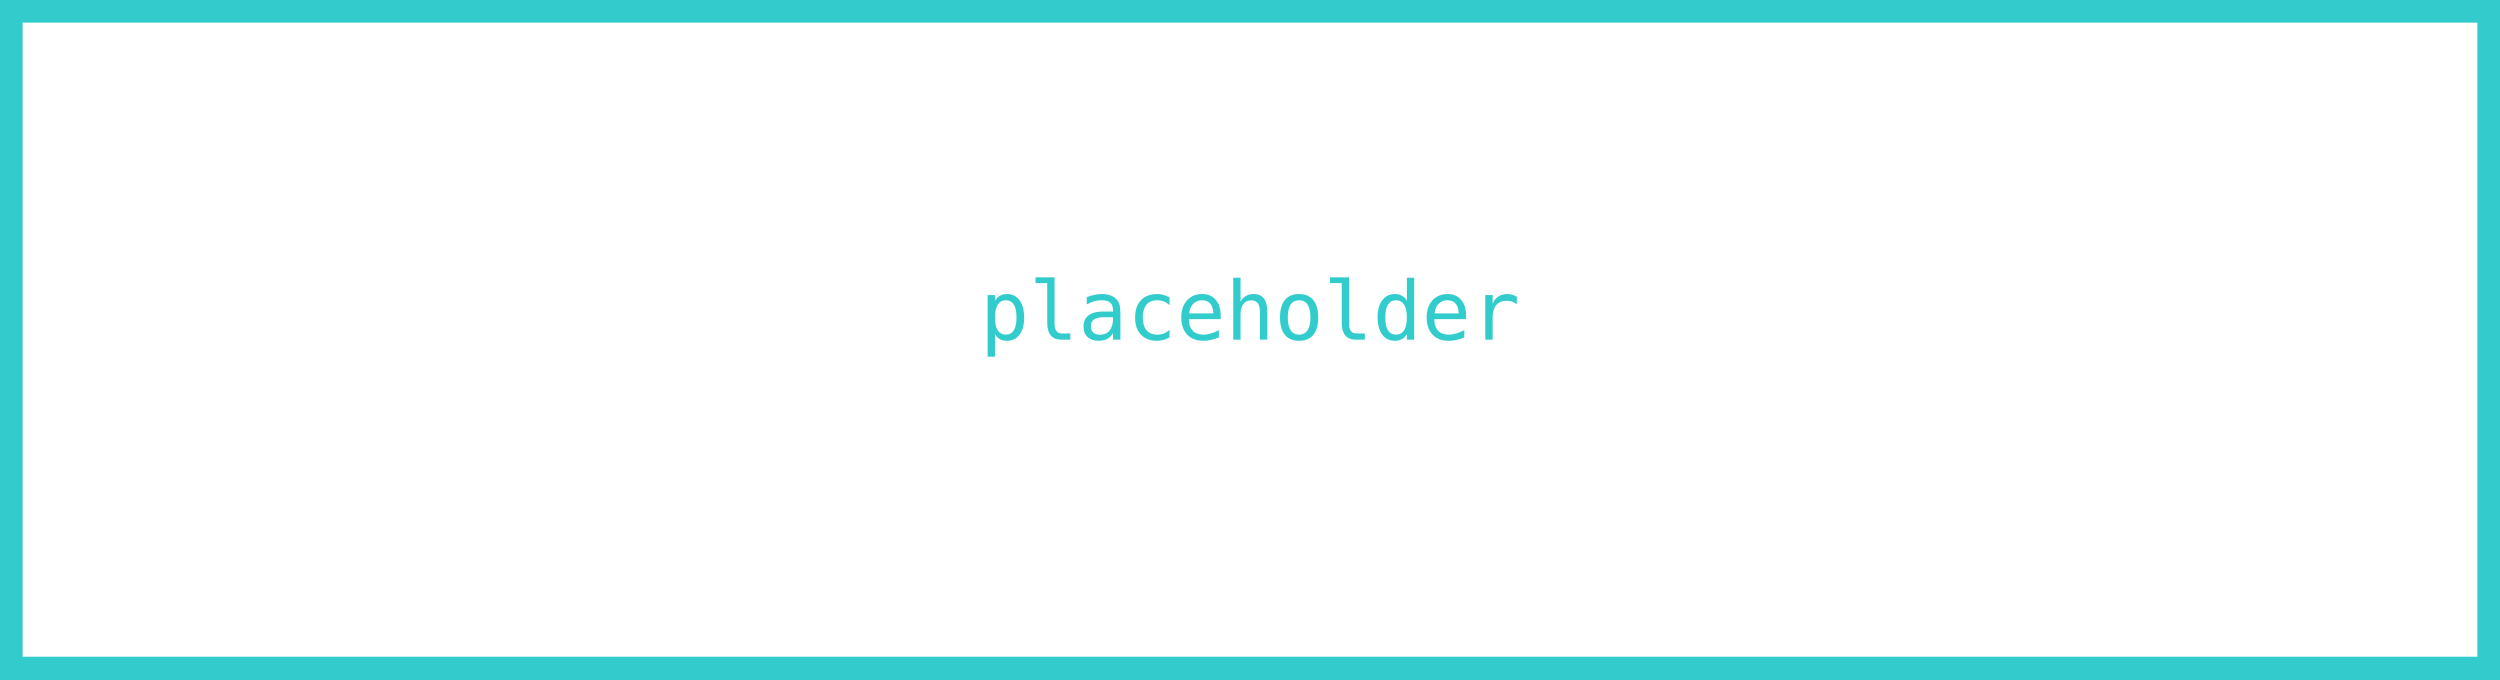
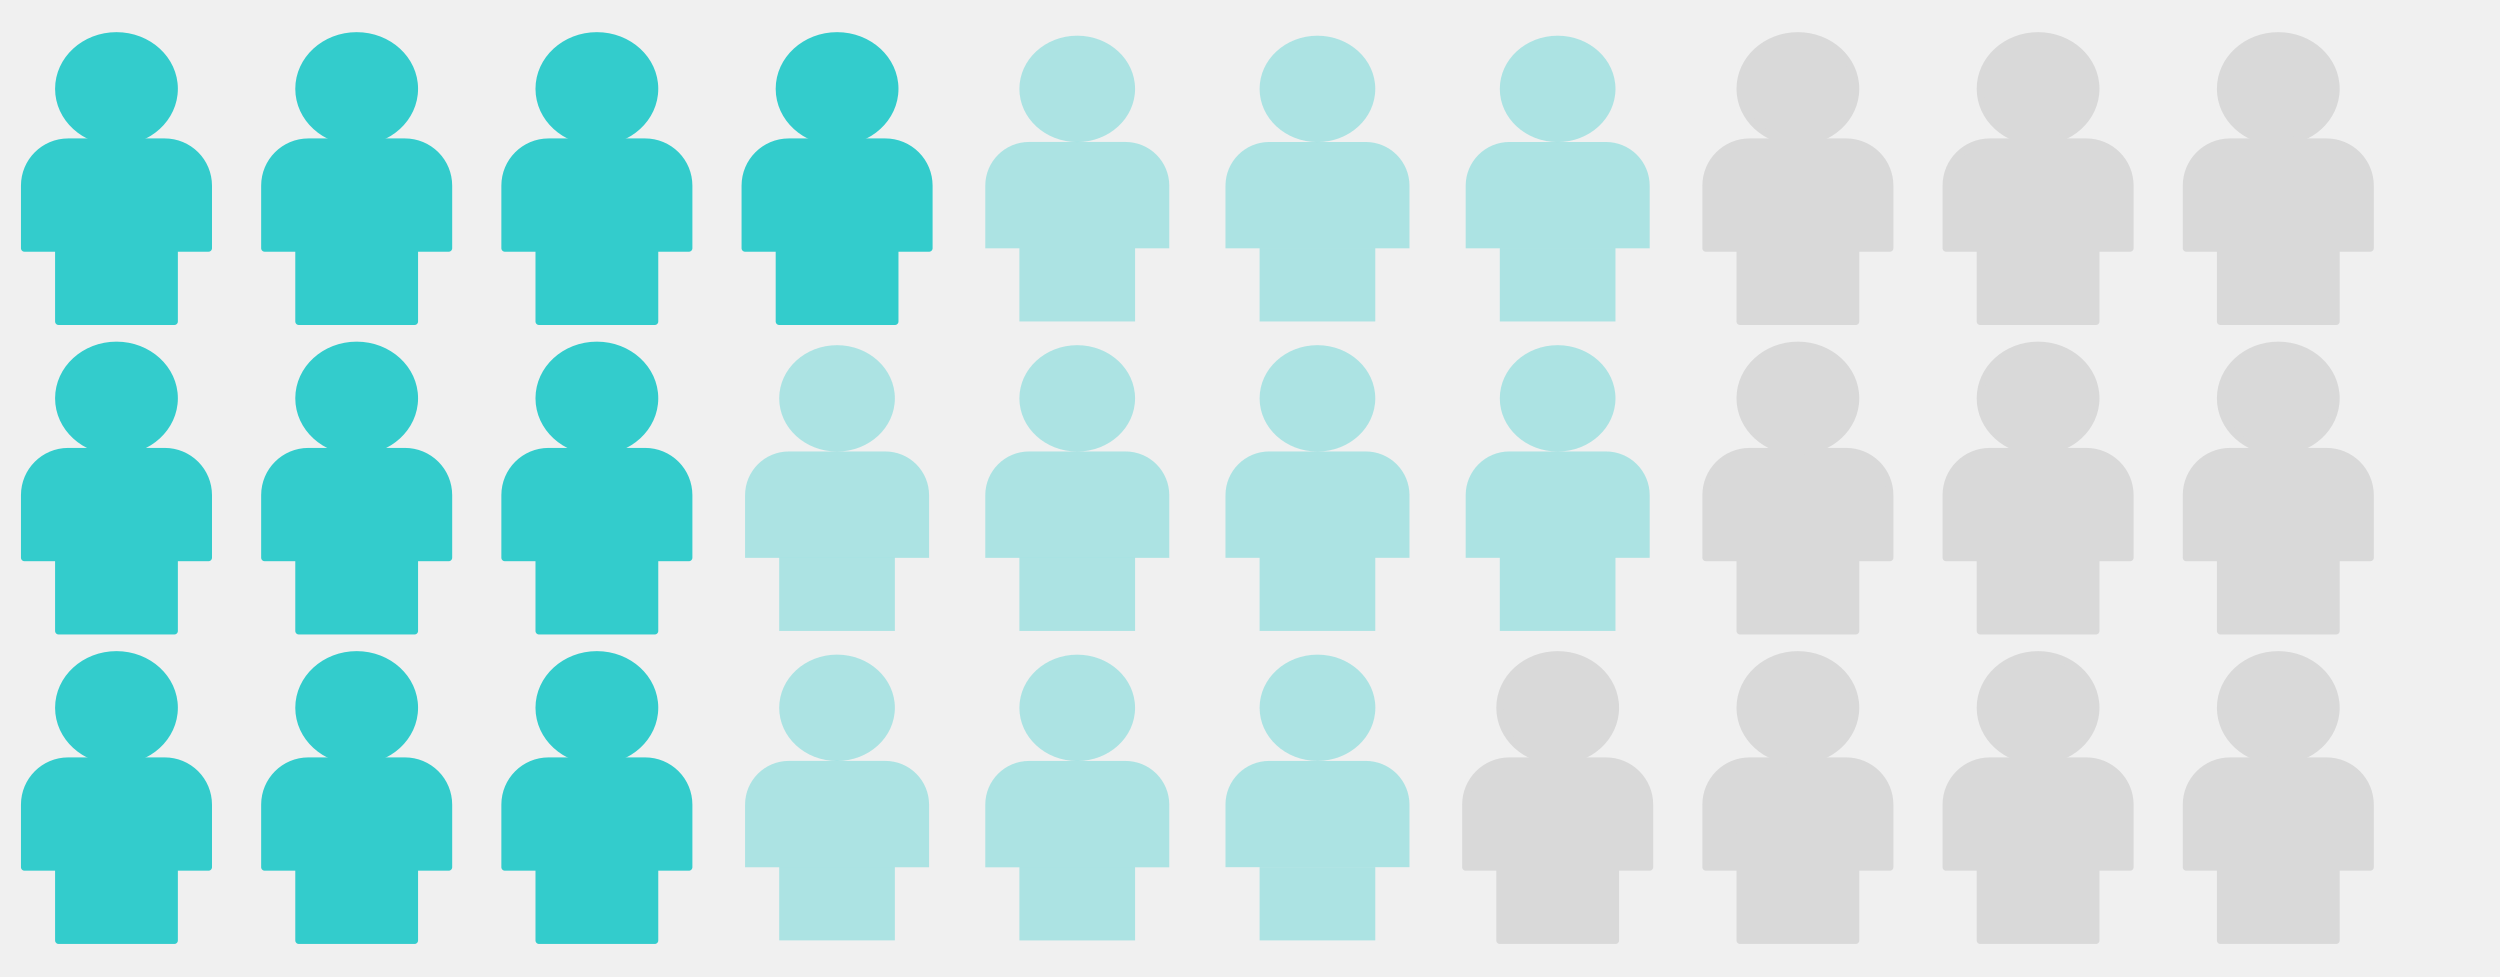
- <svg xmlns="http://www.w3.org/2000/svg" width="552" height="150">
-   <rect x="2" y="2" width="548" height="146" style="fill:#ffffff;stroke:#33ccccff;stroke-width:6" />
-   <text x="50%" y="50%" font-size="18" text-anchor="middle" alignment-baseline="middle" font-family="monospace, sans-serif" fill="#33ccccff">placeholder</text>
+ <svg xmlns="http://www.w3.org/2000/svg" version="1.1" viewBox="0.0 0.0 356.0 139.0" fill="none" stroke="none" stroke-linecap="square" stroke-miterlimit="10">
+   <clipPath id="p.0">
+     <path d="m0 0l356.0 0l0 139.0l-356.0 0l0 -139.0z" clip-rule="nonzero" />
+   </clipPath>
+   <g clip-path="url(#p.0)">
+     <path fill="#000000" fill-opacity="0.0" d="m0 0l356.0 0l0 139.0l-356.0 0z" fill-rule="evenodd" />
+     <path fill="#33cccc" d="m9.709 20.212l13.754 0l0 0c1.651 0 3.234 0.656 4.402 1.823c1.167 1.167 1.823 2.751 1.823 4.402l0 8.909c0 1.18255615E-4 -9.918213E-5 2.1743774E-4 -2.193451E-4 2.1743774E-4l-26.204 -2.1743774E-4l0 0c-1.206398E-4 0 -2.1839142E-4 -9.918213E-5 -2.1839142E-4 -2.2125244E-4l2.1839142E-4 -8.909l0 0c0 -3.438 2.787 -6.225 6.225 -6.225z" fill-rule="evenodd" />
+     <path stroke="#33cccc" stroke-width="1.0" stroke-linejoin="round" stroke-linecap="butt" d="m9.709 20.212l13.754 0l0 0c1.651 0 3.234 0.656 4.402 1.823c1.167 1.167 1.823 2.751 1.823 4.402l0 8.909c0 1.18255615E-4 -9.918213E-5 2.1743774E-4 -2.193451E-4 2.1743774E-4l-26.204 -2.1743774E-4l0 0c-1.206398E-4 0 -2.1839142E-4 -9.918213E-5 -2.1839142E-4 -2.2125244E-4l2.1839142E-4 -8.909l0 0c0 -3.438 2.787 -6.225 6.225 -6.225z" fill-rule="evenodd" />
+     <path fill="#33cccc" d="m8.344 30.645l16.484 0l0 15.134l-16.484 0z" fill-rule="evenodd" />
+     <path stroke="#33cccc" stroke-width="1.0" stroke-linejoin="round" stroke-linecap="butt" d="m8.344 30.645l16.484 0l0 15.134l-16.484 0z" fill-rule="evenodd" />
+     <path fill="#33cccc" d="m8.344 12.645l0 0c0 -4.179 3.69 -7.567 8.242 -7.567l0 0c4.552 0 8.242 3.388 8.242 7.567l0 0c0 4.179 -3.69 7.567 -8.242 7.567l0 0c-4.552 0 -8.242 -3.388 -8.242 -7.567z" fill-rule="evenodd" />
+     <path stroke="#33cccc" stroke-width="1.0" stroke-linejoin="round" stroke-linecap="butt" d="m8.344 12.645l0 0c0 -4.179 3.69 -7.567 8.242 -7.567l0 0c4.552 0 8.242 3.388 8.242 7.567l0 0c0 4.179 -3.69 7.567 -8.242 7.567l0 0c-4.552 0 -8.242 -3.388 -8.242 -7.567z" fill-rule="evenodd" />
+     <path fill="#33cccc" d="m9.709 64.283l13.754 0l0 0c1.651 0 3.234 0.656 4.402 1.823c1.167 1.167 1.823 2.751 1.823 4.402l0 8.909c0 1.2207031E-4 -9.918213E-5 2.2125244E-4 -2.193451E-4 2.2125244E-4l-26.204 -2.2125244E-4l0 0c-1.206398E-4 0 -2.1839142E-4 -9.1552734E-5 -2.1839142E-4 -2.1362305E-4l2.1839142E-4 -8.909l0 0c0 -3.438 2.787 -6.225 6.225 -6.225z" fill-rule="evenodd" />
+     <path stroke="#33cccc" stroke-width="1.0" stroke-linejoin="round" stroke-linecap="butt" d="m9.709 64.283l13.754 0l0 0c1.651 0 3.234 0.656 4.402 1.823c1.167 1.167 1.823 2.751 1.823 4.402l0 8.909c0 1.2207031E-4 -9.918213E-5 2.2125244E-4 -2.193451E-4 2.2125244E-4l-26.204 -2.2125244E-4l0 0c-1.206398E-4 0 -2.1839142E-4 -9.1552734E-5 -2.1839142E-4 -2.1362305E-4l2.1839142E-4 -8.909l0 0c0 -3.438 2.787 -6.225 6.225 -6.225z" fill-rule="evenodd" />
+     <path fill="#33cccc" d="m8.344 74.716l16.484 0l0 15.134l-16.484 0z" fill-rule="evenodd" />
+     <path stroke="#33cccc" stroke-width="1.0" stroke-linejoin="round" stroke-linecap="butt" d="m8.344 74.716l16.484 0l0 15.134l-16.484 0z" fill-rule="evenodd" />
+     <path fill="#33cccc" d="m8.344 56.716l0 0c0 -4.179 3.69 -7.567 8.242 -7.567l0 0c4.552 0 8.242 3.388 8.242 7.567l0 0c0 4.179 -3.69 7.567 -8.242 7.567l0 0c-4.552 0 -8.242 -3.388 -8.242 -7.567z" fill-rule="evenodd" />
+     <path stroke="#33cccc" stroke-width="1.0" stroke-linejoin="round" stroke-linecap="butt" d="m8.344 56.716l0 0c0 -4.179 3.69 -7.567 8.242 -7.567l0 0c4.552 0 8.242 3.388 8.242 7.567l0 0c0 4.179 -3.69 7.567 -8.242 7.567l0 0c-4.552 0 -8.242 -3.388 -8.242 -7.567z" fill-rule="evenodd" />
+     <path fill="#33cccc" d="m9.709 108.353l13.754 0l0 0c1.651 0 3.234 0.656 4.402 1.823c1.167 1.167 1.823 2.751 1.823 4.402l0 8.909c0 1.2207031E-4 -9.918213E-5 2.2125244E-4 -2.193451E-4 2.2125244E-4l-26.204 -2.2125244E-4l0 0c-1.206398E-4 0 -2.1839142E-4 -9.918213E-5 -2.1839142E-4 -2.2125244E-4l2.1839142E-4 -8.909l0 0c0 -3.438 2.787 -6.225 6.225 -6.225z" fill-rule="evenodd" />
+     <path stroke="#33cccc" stroke-width="1.0" stroke-linejoin="round" stroke-linecap="butt" d="m9.709 108.353l13.754 0l0 0c1.651 0 3.234 0.656 4.402 1.823c1.167 1.167 1.823 2.751 1.823 4.402l0 8.909c0 1.2207031E-4 -9.918213E-5 2.2125244E-4 -2.193451E-4 2.2125244E-4l-26.204 -2.2125244E-4l0 0c-1.206398E-4 0 -2.1839142E-4 -9.918213E-5 -2.1839142E-4 -2.2125244E-4l2.1839142E-4 -8.909l0 0c0 -3.438 2.787 -6.225 6.225 -6.225z" fill-rule="evenodd" />
+     <path fill="#33cccc" d="m8.344 118.786l16.484 0l0 15.134l-16.484 0z" fill-rule="evenodd" />
+     <path stroke="#33cccc" stroke-width="1.0" stroke-linejoin="round" stroke-linecap="butt" d="m8.344 118.786l16.484 0l0 15.134l-16.484 0z" fill-rule="evenodd" />
+     <path fill="#33cccc" d="m8.344 100.787l0 0c0 -4.179 3.69 -7.567 8.242 -7.567l0 0c4.552 0 8.242 3.388 8.242 7.567l0 0c0 4.179 -3.69 7.567 -8.242 7.567l0 0c-4.552 0 -8.242 -3.388 -8.242 -7.567z" fill-rule="evenodd" />
+     <path stroke="#33cccc" stroke-width="1.0" stroke-linejoin="round" stroke-linecap="butt" d="m8.344 100.787l0 0c0 -4.179 3.69 -7.567 8.242 -7.567l0 0c4.552 0 8.242 3.388 8.242 7.567l0 0c0 4.179 -3.69 7.567 -8.242 7.567l0 0c-4.552 0 -8.242 -3.388 -8.242 -7.567z" fill-rule="evenodd" />
+     <path fill="#33cccc" d="m43.913 20.212l13.754 0l0 0c1.651 0 3.234 0.656 4.402 1.823c1.167 1.167 1.823 2.751 1.823 4.402l0 8.909c0 1.18255615E-4 -9.918213E-5 2.1743774E-4 -2.1743774E-4 2.1743774E-4l-26.204 -2.1743774E-4l0 0c-1.2207031E-4 0 -2.1743774E-4 -9.918213E-5 -2.1743774E-4 -2.2125244E-4l2.1743774E-4 -8.909l0 0c0 -3.438 2.787 -6.225 6.225 -6.225z" fill-rule="evenodd" />
+     <path stroke="#33cccc" stroke-width="1.0" stroke-linejoin="round" stroke-linecap="butt" d="m43.913 20.212l13.754 0l0 0c1.651 0 3.234 0.656 4.402 1.823c1.167 1.167 1.823 2.751 1.823 4.402l0 8.909c0 1.18255615E-4 -9.918213E-5 2.1743774E-4 -2.1743774E-4 2.1743774E-4l-26.204 -2.1743774E-4l0 0c-1.2207031E-4 0 -2.1743774E-4 -9.918213E-5 -2.1743774E-4 -2.2125244E-4l2.1743774E-4 -8.909l0 0c0 -3.438 2.787 -6.225 6.225 -6.225z" fill-rule="evenodd" />
+     <path fill="#33cccc" d="m42.548 30.645l16.484 0l0 15.134l-16.484 0z" fill-rule="evenodd" />
+     <path stroke="#33cccc" stroke-width="1.0" stroke-linejoin="round" stroke-linecap="butt" d="m42.548 30.645l16.484 0l0 15.134l-16.484 0z" fill-rule="evenodd" />
+     <path fill="#33cccc" d="m42.548 12.645l0 0c0 -4.179 3.69 -7.567 8.242 -7.567l0 0c4.552 0 8.242 3.388 8.242 7.567l0 0c0 4.179 -3.69 7.567 -8.242 7.567l0 0c-4.552 0 -8.242 -3.388 -8.242 -7.567z" fill-rule="evenodd" />
+     <path stroke="#33cccc" stroke-width="1.0" stroke-linejoin="round" stroke-linecap="butt" d="m42.548 12.645l0 0c0 -4.179 3.69 -7.567 8.242 -7.567l0 0c4.552 0 8.242 3.388 8.242 7.567l0 0c0 4.179 -3.69 7.567 -8.242 7.567l0 0c-4.552 0 -8.242 -3.388 -8.242 -7.567z" fill-rule="evenodd" />
+     <path fill="#33cccc" d="m43.913 64.283l13.754 0l0 0c1.651 0 3.234 0.656 4.402 1.823c1.167 1.167 1.823 2.751 1.823 4.402l0 8.909c0 1.2207031E-4 -9.918213E-5 2.2125244E-4 -2.1743774E-4 2.2125244E-4l-26.204 -2.2125244E-4l0 0c-1.2207031E-4 0 -2.1743774E-4 -9.1552734E-5 -2.1743774E-4 -2.1362305E-4l2.1743774E-4 -8.909l0 0c0 -3.438 2.787 -6.225 6.225 -6.225z" fill-rule="evenodd" />
+     <path stroke="#33cccc" stroke-width="1.0" stroke-linejoin="round" stroke-linecap="butt" d="m43.913 64.283l13.754 0l0 0c1.651 0 3.234 0.656 4.402 1.823c1.167 1.167 1.823 2.751 1.823 4.402l0 8.909c0 1.2207031E-4 -9.918213E-5 2.2125244E-4 -2.1743774E-4 2.2125244E-4l-26.204 -2.2125244E-4l0 0c-1.2207031E-4 0 -2.1743774E-4 -9.1552734E-5 -2.1743774E-4 -2.1362305E-4l2.1743774E-4 -8.909l0 0c0 -3.438 2.787 -6.225 6.225 -6.225z" fill-rule="evenodd" />
+     <path fill="#33cccc" d="m42.548 74.716l16.484 0l0 15.134l-16.484 0z" fill-rule="evenodd" />
+     <path stroke="#33cccc" stroke-width="1.0" stroke-linejoin="round" stroke-linecap="butt" d="m42.548 74.716l16.484 0l0 15.134l-16.484 0z" fill-rule="evenodd" />
+     <path fill="#33cccc" d="m42.548 56.716l0 0c0 -4.179 3.69 -7.567 8.242 -7.567l0 0c4.552 0 8.242 3.388 8.242 7.567l0 0c0 4.179 -3.69 7.567 -8.242 7.567l0 0c-4.552 0 -8.242 -3.388 -8.242 -7.567z" fill-rule="evenodd" />
+     <path stroke="#33cccc" stroke-width="1.0" stroke-linejoin="round" stroke-linecap="butt" d="m42.548 56.716l0 0c0 -4.179 3.69 -7.567 8.242 -7.567l0 0c4.552 0 8.242 3.388 8.242 7.567l0 0c0 4.179 -3.69 7.567 -8.242 7.567l0 0c-4.552 0 -8.242 -3.388 -8.242 -7.567z" fill-rule="evenodd" />
+     <path fill="#33cccc" d="m43.913 108.353l13.754 0l0 0c1.651 0 3.234 0.656 4.402 1.823c1.167 1.167 1.823 2.751 1.823 4.402l0 8.909c0 1.2207031E-4 -9.918213E-5 2.2125244E-4 -2.1743774E-4 2.2125244E-4l-26.204 -2.2125244E-4l0 0c-1.2207031E-4 0 -2.1743774E-4 -9.918213E-5 -2.1743774E-4 -2.2125244E-4l2.1743774E-4 -8.909l0 0c0 -3.438 2.787 -6.225 6.225 -6.225z" fill-rule="evenodd" />
+     <path stroke="#33cccc" stroke-width="1.0" stroke-linejoin="round" stroke-linecap="butt" d="m43.913 108.353l13.754 0l0 0c1.651 0 3.234 0.656 4.402 1.823c1.167 1.167 1.823 2.751 1.823 4.402l0 8.909c0 1.2207031E-4 -9.918213E-5 2.2125244E-4 -2.1743774E-4 2.2125244E-4l-26.204 -2.2125244E-4l0 0c-1.2207031E-4 0 -2.1743774E-4 -9.918213E-5 -2.1743774E-4 -2.2125244E-4l2.1743774E-4 -8.909l0 0c0 -3.438 2.787 -6.225 6.225 -6.225z" fill-rule="evenodd" />
+     <path fill="#33cccc" d="m42.548 118.786l16.484 0l0 15.134l-16.484 0z" fill-rule="evenodd" />
+     <path stroke="#33cccc" stroke-width="1.0" stroke-linejoin="round" stroke-linecap="butt" d="m42.548 118.786l16.484 0l0 15.134l-16.484 0z" fill-rule="evenodd" />
+     <path fill="#33cccc" d="m42.548 100.787l0 0c0 -4.179 3.69 -7.567 8.242 -7.567l0 0c4.552 0 8.242 3.388 8.242 7.567l0 0c0 4.179 -3.69 7.567 -8.242 7.567l0 0c-4.552 0 -8.242 -3.388 -8.242 -7.567z" fill-rule="evenodd" />
+     <path stroke="#33cccc" stroke-width="1.0" stroke-linejoin="round" stroke-linecap="butt" d="m42.548 100.787l0 0c0 -4.179 3.69 -7.567 8.242 -7.567l0 0c4.552 0 8.242 3.388 8.242 7.567l0 0c0 4.179 -3.69 7.567 -8.242 7.567l0 0c-4.552 0 -8.242 -3.388 -8.242 -7.567z" fill-rule="evenodd" />
+     <path fill="#33cccc" d="m78.118 20.212l13.754 0l0 0c1.651 0 3.234 0.656 4.402 1.823c1.167 1.167 1.823 2.751 1.823 4.402l0 8.909c0 1.18255615E-4 -9.918213E-5 2.1743774E-4 -2.2125244E-4 2.1743774E-4l-26.204 -2.1743774E-4l0 0c-1.2207031E-4 0 -2.2125244E-4 -9.918213E-5 -2.2125244E-4 -2.2125244E-4l2.2125244E-4 -8.909l0 0c0 -3.438 2.787 -6.225 6.225 -6.225z" fill-rule="evenodd" />
+     <path stroke="#33cccc" stroke-width="1.0" stroke-linejoin="round" stroke-linecap="butt" d="m78.118 20.212l13.754 0l0 0c1.651 0 3.234 0.656 4.402 1.823c1.167 1.167 1.823 2.751 1.823 4.402l0 8.909c0 1.18255615E-4 -9.918213E-5 2.1743774E-4 -2.2125244E-4 2.1743774E-4l-26.204 -2.1743774E-4l0 0c-1.2207031E-4 0 -2.2125244E-4 -9.918213E-5 -2.2125244E-4 -2.2125244E-4l2.2125244E-4 -8.909l0 0c0 -3.438 2.787 -6.225 6.225 -6.225z" fill-rule="evenodd" />
+     <path fill="#33cccc" d="m76.753 30.645l16.484 0l0 15.134l-16.484 0z" fill-rule="evenodd" />
+     <path stroke="#33cccc" stroke-width="1.0" stroke-linejoin="round" stroke-linecap="butt" d="m76.753 30.645l16.484 0l0 15.134l-16.484 0z" fill-rule="evenodd" />
+     <path fill="#33cccc" d="m76.753 12.645l0 0c0 -4.179 3.69 -7.567 8.242 -7.567l0 0c4.552 0 8.242 3.388 8.242 7.567l0 0c0 4.179 -3.69 7.567 -8.242 7.567l0 0c-4.552 0 -8.242 -3.388 -8.242 -7.567z" fill-rule="evenodd" />
+     <path stroke="#33cccc" stroke-width="1.0" stroke-linejoin="round" stroke-linecap="butt" d="m76.753 12.645l0 0c0 -4.179 3.69 -7.567 8.242 -7.567l0 0c4.552 0 8.242 3.388 8.242 7.567l0 0c0 4.179 -3.69 7.567 -8.242 7.567l0 0c-4.552 0 -8.242 -3.388 -8.242 -7.567z" fill-rule="evenodd" />
+     <path fill="#33cccc" d="m78.118 64.283l13.754 0l0 0c1.651 0 3.234 0.656 4.402 1.823c1.167 1.167 1.823 2.751 1.823 4.402l0 8.909c0 1.2207031E-4 -9.918213E-5 2.2125244E-4 -2.2125244E-4 2.2125244E-4l-26.204 -2.2125244E-4l0 0c-1.2207031E-4 0 -2.2125244E-4 -9.1552734E-5 -2.2125244E-4 -2.1362305E-4l2.2125244E-4 -8.909l0 0c0 -3.438 2.787 -6.225 6.225 -6.225z" fill-rule="evenodd" />
+     <path stroke="#33cccc" stroke-width="1.0" stroke-linejoin="round" stroke-linecap="butt" d="m78.118 64.283l13.754 0l0 0c1.651 0 3.234 0.656 4.402 1.823c1.167 1.167 1.823 2.751 1.823 4.402l0 8.909c0 1.2207031E-4 -9.918213E-5 2.2125244E-4 -2.2125244E-4 2.2125244E-4l-26.204 -2.2125244E-4l0 0c-1.2207031E-4 0 -2.2125244E-4 -9.1552734E-5 -2.2125244E-4 -2.1362305E-4l2.2125244E-4 -8.909l0 0c0 -3.438 2.787 -6.225 6.225 -6.225z" fill-rule="evenodd" />
+     <path fill="#33cccc" d="m76.753 74.716l16.484 0l0 15.134l-16.484 0z" fill-rule="evenodd" />
+     <path stroke="#33cccc" stroke-width="1.0" stroke-linejoin="round" stroke-linecap="butt" d="m76.753 74.716l16.484 0l0 15.134l-16.484 0z" fill-rule="evenodd" />
+     <path fill="#33cccc" d="m76.753 56.716l0 0c0 -4.179 3.69 -7.567 8.242 -7.567l0 0c4.552 0 8.242 3.388 8.242 7.567l0 0c0 4.179 -3.69 7.567 -8.242 7.567l0 0c-4.552 0 -8.242 -3.388 -8.242 -7.567z" fill-rule="evenodd" />
+     <path stroke="#33cccc" stroke-width="1.0" stroke-linejoin="round" stroke-linecap="butt" d="m76.753 56.716l0 0c0 -4.179 3.69 -7.567 8.242 -7.567l0 0c4.552 0 8.242 3.388 8.242 7.567l0 0c0 4.179 -3.69 7.567 -8.242 7.567l0 0c-4.552 0 -8.242 -3.388 -8.242 -7.567z" fill-rule="evenodd" />
+     <path fill="#33cccc" d="m78.118 108.353l13.754 0l0 0c1.651 0 3.234 0.656 4.402 1.823c1.167 1.167 1.823 2.751 1.823 4.402l0 8.909c0 1.2207031E-4 -9.918213E-5 2.2125244E-4 -2.2125244E-4 2.2125244E-4l-26.204 -2.2125244E-4l0 0c-1.2207031E-4 0 -2.2125244E-4 -9.918213E-5 -2.2125244E-4 -2.2125244E-4l2.2125244E-4 -8.909l0 0c0 -3.438 2.787 -6.225 6.225 -6.225z" fill-rule="evenodd" />
+     <path stroke="#33cccc" stroke-width="1.0" stroke-linejoin="round" stroke-linecap="butt" d="m78.118 108.353l13.754 0l0 0c1.651 0 3.234 0.656 4.402 1.823c1.167 1.167 1.823 2.751 1.823 4.402l0 8.909c0 1.2207031E-4 -9.918213E-5 2.2125244E-4 -2.2125244E-4 2.2125244E-4l-26.204 -2.2125244E-4l0 0c-1.2207031E-4 0 -2.2125244E-4 -9.918213E-5 -2.2125244E-4 -2.2125244E-4l2.2125244E-4 -8.909l0 0c0 -3.438 2.787 -6.225 6.225 -6.225z" fill-rule="evenodd" />
+     <path fill="#33cccc" d="m76.753 118.786l16.484 0l0 15.134l-16.484 0z" fill-rule="evenodd" />
+     <path stroke="#33cccc" stroke-width="1.0" stroke-linejoin="round" stroke-linecap="butt" d="m76.753 118.786l16.484 0l0 15.134l-16.484 0z" fill-rule="evenodd" />
+     <path fill="#33cccc" d="m76.753 100.787l0 0c0 -4.179 3.69 -7.567 8.242 -7.567l0 0c4.552 0 8.242 3.388 8.242 7.567l0 0c0 4.179 -3.69 7.567 -8.242 7.567l0 0c-4.552 0 -8.242 -3.388 -8.242 -7.567z" fill-rule="evenodd" />
+     <path stroke="#33cccc" stroke-width="1.0" stroke-linejoin="round" stroke-linecap="butt" d="m76.753 100.787l0 0c0 -4.179 3.69 -7.567 8.242 -7.567l0 0c4.552 0 8.242 3.388 8.242 7.567l0 0c0 4.179 -3.69 7.567 -8.242 7.567l0 0c-4.552 0 -8.242 -3.388 -8.242 -7.567z" fill-rule="evenodd" />
+     <path fill="#33cccc" d="m112.323 20.212l13.754 0l0 0c1.651 0 3.234 0.656 4.402 1.823c1.167 1.167 1.823 2.751 1.823 4.402l0 8.909c0 1.18255615E-4 -9.1552734E-5 2.1743774E-4 -2.1362305E-4 2.1743774E-4l-26.204 -2.1743774E-4l0 0c-1.2207031E-4 0 -2.1362305E-4 -9.918213E-5 -2.1362305E-4 -2.2125244E-4l2.1362305E-4 -8.909l0 0c0 -3.438 2.787 -6.225 6.225 -6.225z" fill-rule="evenodd" />
+     <path stroke="#33cccc" stroke-width="1.0" stroke-linejoin="round" stroke-linecap="butt" d="m112.323 20.212l13.754 0l0 0c1.651 0 3.234 0.656 4.402 1.823c1.167 1.167 1.823 2.751 1.823 4.402l0 8.909c0 1.18255615E-4 -9.1552734E-5 2.1743774E-4 -2.1362305E-4 2.1743774E-4l-26.204 -2.1743774E-4l0 0c-1.2207031E-4 0 -2.1362305E-4 -9.918213E-5 -2.1362305E-4 -2.2125244E-4l2.1362305E-4 -8.909l0 0c0 -3.438 2.787 -6.225 6.225 -6.225z" fill-rule="evenodd" />
+     <path fill="#33cccc" d="m110.958 30.645l16.484 0l0 15.134l-16.484 0z" fill-rule="evenodd" />
+     <path stroke="#33cccc" stroke-width="1.0" stroke-linejoin="round" stroke-linecap="butt" d="m110.958 30.645l16.484 0l0 15.134l-16.484 0z" fill-rule="evenodd" />
+     <path fill="#33cccc" d="m110.958 12.645l0 0c0 -4.179 3.69 -7.567 8.242 -7.567l0 0c4.552 0 8.242 3.388 8.242 7.567l0 0c0 4.179 -3.69 7.567 -8.242 7.567l0 0c-4.552 0 -8.242 -3.388 -8.242 -7.567z" fill-rule="evenodd" />
+     <path stroke="#33cccc" stroke-width="1.0" stroke-linejoin="round" stroke-linecap="butt" d="m110.958 12.645l0 0c0 -4.179 3.69 -7.567 8.242 -7.567l0 0c4.552 0 8.242 3.388 8.242 7.567l0 0c0 4.179 -3.69 7.567 -8.242 7.567l0 0c-4.552 0 -8.242 -3.388 -8.242 -7.567z" fill-rule="evenodd" />
+     <path fill="#33cccc" fill-opacity="0.358" d="m180.732 108.353l13.754 0l0 0c1.651 0 3.234 0.656 4.402 1.823c1.167 1.167 1.823 2.751 1.823 4.402l0 8.909c0 1.2207031E-4 -1.0681152E-4 2.2125244E-4 -2.2888184E-4 2.2125244E-4l-26.204 -2.2125244E-4l0 0c-1.2207031E-4 0 -2.2888184E-4 -9.918213E-5 -2.2888184E-4 -2.2125244E-4l2.2888184E-4 -8.909l0 0c0 -3.438 2.787 -6.225 6.225 -6.225z" fill-rule="evenodd" />
+     <path fill="#33cccc" fill-opacity="0.358" d="m179.367 123.488l16.472 0l0 10.425l-16.472 0z" fill-rule="evenodd" />
+     <path fill="#33cccc" fill-opacity="0.358" d="m179.367 100.787l0 0c0 -4.179 3.69 -7.567 8.242 -7.567l0 0c4.552 0 8.242 3.388 8.242 7.567l0 0c0 4.179 -3.69 7.567 -8.242 7.567l0 0c-4.552 0 -8.242 -3.388 -8.242 -7.567z" fill-rule="evenodd" />
+     <path fill="#d9d9d9" d="m214.937 108.353l13.754 0l0 0c1.651 0 3.234 0.656 4.402 1.823c1.167 1.167 1.823 2.751 1.823 4.402l0 8.909c0 1.2207031E-4 -1.0681152E-4 2.2125244E-4 -2.2888184E-4 2.2125244E-4l-26.204 -2.2125244E-4l0 0c-1.2207031E-4 0 -2.2888184E-4 -9.918213E-5 -2.2888184E-4 -2.2125244E-4l2.2888184E-4 -8.909l0 0c0 -3.438 2.787 -6.225 6.225 -6.225z" fill-rule="evenodd" />
+     <path stroke="#d9d9d9" stroke-width="1.0" stroke-linejoin="round" stroke-linecap="butt" d="m214.937 108.353l13.754 0l0 0c1.651 0 3.234 0.656 4.402 1.823c1.167 1.167 1.823 2.751 1.823 4.402l0 8.909c0 1.2207031E-4 -1.0681152E-4 2.2125244E-4 -2.2888184E-4 2.2125244E-4l-26.204 -2.2125244E-4l0 0c-1.2207031E-4 0 -2.2888184E-4 -9.918213E-5 -2.2888184E-4 -2.2125244E-4l2.2888184E-4 -8.909l0 0c0 -3.438 2.787 -6.225 6.225 -6.225z" fill-rule="evenodd" />
+     <path fill="#d9d9d9" d="m213.572 118.786l16.484 0l0 15.134l-16.484 0z" fill-rule="evenodd" />
+     <path stroke="#d9d9d9" stroke-width="1.0" stroke-linejoin="round" stroke-linecap="butt" d="m213.572 118.786l16.484 0l0 15.134l-16.484 0z" fill-rule="evenodd" />
+     <path fill="#d9d9d9" d="m213.572 100.787l0 0c0 -4.179 3.69 -7.567 8.242 -7.567l0 0c4.552 0 8.242 3.388 8.242 7.567l0 0c0 4.179 -3.69 7.567 -8.242 7.567l0 0c-4.552 0 -8.242 -3.388 -8.242 -7.567z" fill-rule="evenodd" />
+     <path stroke="#d9d9d9" stroke-width="1.0" stroke-linejoin="round" stroke-linecap="butt" d="m213.572 100.787l0 0c0 -4.179 3.69 -7.567 8.242 -7.567l0 0c4.552 0 8.242 3.388 8.242 7.567l0 0c0 4.179 -3.69 7.567 -8.242 7.567l0 0c-4.552 0 -8.242 -3.388 -8.242 -7.567z" fill-rule="evenodd" />
+     <path fill="#d9d9d9" d="m249.142 20.212l13.754 0l0 0c1.651 0 3.234 0.656 4.402 1.823c1.167 1.167 1.823 2.751 1.823 4.402l0 8.909c0 1.18255615E-4 -9.1552734E-5 2.1743774E-4 -2.1362305E-4 2.1743774E-4l-26.204 -2.1743774E-4l0 0c-1.0681152E-4 0 -2.1362305E-4 -9.918213E-5 -2.1362305E-4 -2.2125244E-4l2.1362305E-4 -8.909l0 0c0 -3.438 2.787 -6.225 6.225 -6.225z" fill-rule="evenodd" />
+     <path stroke="#d9d9d9" stroke-width="1.0" stroke-linejoin="round" stroke-linecap="butt" d="m249.142 20.212l13.754 0l0 0c1.651 0 3.234 0.656 4.402 1.823c1.167 1.167 1.823 2.751 1.823 4.402l0 8.909c0 1.18255615E-4 -9.1552734E-5 2.1743774E-4 -2.1362305E-4 2.1743774E-4l-26.204 -2.1743774E-4l0 0c-1.0681152E-4 0 -2.1362305E-4 -9.918213E-5 -2.1362305E-4 -2.2125244E-4l2.1362305E-4 -8.909l0 0c0 -3.438 2.787 -6.225 6.225 -6.225z" fill-rule="evenodd" />
+     <path fill="#d9d9d9" d="m247.777 30.645l16.484 0l0 15.134l-16.484 0z" fill-rule="evenodd" />
+     <path stroke="#d9d9d9" stroke-width="1.0" stroke-linejoin="round" stroke-linecap="butt" d="m247.777 30.645l16.484 0l0 15.134l-16.484 0z" fill-rule="evenodd" />
+     <path fill="#d9d9d9" d="m247.777 12.645l0 0c0 -4.179 3.69 -7.567 8.242 -7.567l0 0c4.552 0 8.242 3.388 8.242 7.567l0 0c0 4.179 -3.69 7.567 -8.242 7.567l0 0c-4.552 0 -8.242 -3.388 -8.242 -7.567z" fill-rule="evenodd" />
+     <path stroke="#d9d9d9" stroke-width="1.0" stroke-linejoin="round" stroke-linecap="butt" d="m247.777 12.645l0 0c0 -4.179 3.69 -7.567 8.242 -7.567l0 0c4.552 0 8.242 3.388 8.242 7.567l0 0c0 4.179 -3.69 7.567 -8.242 7.567l0 0c-4.552 0 -8.242 -3.388 -8.242 -7.567z" fill-rule="evenodd" />
+     <path fill="#d9d9d9" d="m249.142 64.283l13.754 0l0 0c1.651 0 3.234 0.656 4.402 1.823c1.167 1.167 1.823 2.751 1.823 4.402l0 8.909c0 1.2207031E-4 -9.1552734E-5 2.2125244E-4 -2.1362305E-4 2.2125244E-4l-26.204 -2.2125244E-4l0 0c-1.0681152E-4 0 -2.1362305E-4 -9.1552734E-5 -2.1362305E-4 -2.1362305E-4l2.1362305E-4 -8.909l0 0c0 -3.438 2.787 -6.225 6.225 -6.225z" fill-rule="evenodd" />
+     <path stroke="#d9d9d9" stroke-width="1.0" stroke-linejoin="round" stroke-linecap="butt" d="m249.142 64.283l13.754 0l0 0c1.651 0 3.234 0.656 4.402 1.823c1.167 1.167 1.823 2.751 1.823 4.402l0 8.909c0 1.2207031E-4 -9.1552734E-5 2.2125244E-4 -2.1362305E-4 2.2125244E-4l-26.204 -2.2125244E-4l0 0c-1.0681152E-4 0 -2.1362305E-4 -9.1552734E-5 -2.1362305E-4 -2.1362305E-4l2.1362305E-4 -8.909l0 0c0 -3.438 2.787 -6.225 6.225 -6.225z" fill-rule="evenodd" />
+     <path fill="#d9d9d9" d="m247.777 74.716l16.484 0l0 15.134l-16.484 0z" fill-rule="evenodd" />
+     <path stroke="#d9d9d9" stroke-width="1.0" stroke-linejoin="round" stroke-linecap="butt" d="m247.777 74.716l16.484 0l0 15.134l-16.484 0z" fill-rule="evenodd" />
+     <path fill="#d9d9d9" d="m247.777 56.716l0 0c0 -4.179 3.69 -7.567 8.242 -7.567l0 0c4.552 0 8.242 3.388 8.242 7.567l0 0c0 4.179 -3.69 7.567 -8.242 7.567l0 0c-4.552 0 -8.242 -3.388 -8.242 -7.567z" fill-rule="evenodd" />
+     <path stroke="#d9d9d9" stroke-width="1.0" stroke-linejoin="round" stroke-linecap="butt" d="m247.777 56.716l0 0c0 -4.179 3.69 -7.567 8.242 -7.567l0 0c4.552 0 8.242 3.388 8.242 7.567l0 0c0 4.179 -3.69 7.567 -8.242 7.567l0 0c-4.552 0 -8.242 -3.388 -8.242 -7.567z" fill-rule="evenodd" />
+     <path fill="#d9d9d9" d="m249.142 108.353l13.754 0l0 0c1.651 0 3.234 0.656 4.402 1.823c1.167 1.167 1.823 2.751 1.823 4.402l0 8.909c0 1.2207031E-4 -9.1552734E-5 2.2125244E-4 -2.1362305E-4 2.2125244E-4l-26.204 -2.2125244E-4l0 0c-1.0681152E-4 0 -2.1362305E-4 -9.918213E-5 -2.1362305E-4 -2.2125244E-4l2.1362305E-4 -8.909l0 0c0 -3.438 2.787 -6.225 6.225 -6.225z" fill-rule="evenodd" />
+     <path stroke="#d9d9d9" stroke-width="1.0" stroke-linejoin="round" stroke-linecap="butt" d="m249.142 108.353l13.754 0l0 0c1.651 0 3.234 0.656 4.402 1.823c1.167 1.167 1.823 2.751 1.823 4.402l0 8.909c0 1.2207031E-4 -9.1552734E-5 2.2125244E-4 -2.1362305E-4 2.2125244E-4l-26.204 -2.2125244E-4l0 0c-1.0681152E-4 0 -2.1362305E-4 -9.918213E-5 -2.1362305E-4 -2.2125244E-4l2.1362305E-4 -8.909l0 0c0 -3.438 2.787 -6.225 6.225 -6.225z" fill-rule="evenodd" />
+     <path fill="#d9d9d9" d="m247.777 118.786l16.484 0l0 15.134l-16.484 0z" fill-rule="evenodd" />
+     <path stroke="#d9d9d9" stroke-width="1.0" stroke-linejoin="round" stroke-linecap="butt" d="m247.777 118.786l16.484 0l0 15.134l-16.484 0z" fill-rule="evenodd" />
+     <path fill="#d9d9d9" d="m247.777 100.787l0 0c0 -4.179 3.69 -7.567 8.242 -7.567l0 0c4.552 0 8.242 3.388 8.242 7.567l0 0c0 4.179 -3.69 7.567 -8.242 7.567l0 0c-4.552 0 -8.242 -3.388 -8.242 -7.567z" fill-rule="evenodd" />
+     <path stroke="#d9d9d9" stroke-width="1.0" stroke-linejoin="round" stroke-linecap="butt" d="m247.777 100.787l0 0c0 -4.179 3.69 -7.567 8.242 -7.567l0 0c4.552 0 8.242 3.388 8.242 7.567l0 0c0 4.179 -3.69 7.567 -8.242 7.567l0 0c-4.552 0 -8.242 -3.388 -8.242 -7.567z" fill-rule="evenodd" />
+     <path fill="#d9d9d9" d="m283.346 20.212l13.754 0l0 0c1.651 0 3.234 0.656 4.402 1.823c1.167 1.167 1.823 2.751 1.823 4.402l0 8.909c0 1.18255615E-4 -9.1552734E-5 2.1743774E-4 -2.1362305E-4 2.1743774E-4l-26.204 -2.1743774E-4l0 0c-1.2207031E-4 0 -2.4414062E-4 -9.918213E-5 -2.4414062E-4 -2.2125244E-4l2.4414062E-4 -8.909l0 0c0 -3.438 2.787 -6.225 6.225 -6.225z" fill-rule="evenodd" />
+     <path stroke="#d9d9d9" stroke-width="1.0" stroke-linejoin="round" stroke-linecap="butt" d="m283.346 20.212l13.754 0l0 0c1.651 0 3.234 0.656 4.402 1.823c1.167 1.167 1.823 2.751 1.823 4.402l0 8.909c0 1.18255615E-4 -9.1552734E-5 2.1743774E-4 -2.1362305E-4 2.1743774E-4l-26.204 -2.1743774E-4l0 0c-1.2207031E-4 0 -2.4414062E-4 -9.918213E-5 -2.4414062E-4 -2.2125244E-4l2.4414062E-4 -8.909l0 0c0 -3.438 2.787 -6.225 6.225 -6.225z" fill-rule="evenodd" />
+     <path fill="#d9d9d9" d="m281.981 30.645l16.484 0l0 15.134l-16.484 0z" fill-rule="evenodd" />
+     <path stroke="#d9d9d9" stroke-width="1.0" stroke-linejoin="round" stroke-linecap="butt" d="m281.981 30.645l16.484 0l0 15.134l-16.484 0z" fill-rule="evenodd" />
+     <path fill="#d9d9d9" d="m281.981 12.645l0 0c0 -4.179 3.69 -7.567 8.242 -7.567l0 0c4.552 0 8.242 3.388 8.242 7.567l0 0c0 4.179 -3.69 7.567 -8.242 7.567l0 0c-4.552 0 -8.242 -3.388 -8.242 -7.567z" fill-rule="evenodd" />
+     <path stroke="#d9d9d9" stroke-width="1.0" stroke-linejoin="round" stroke-linecap="butt" d="m281.981 12.645l0 0c0 -4.179 3.69 -7.567 8.242 -7.567l0 0c4.552 0 8.242 3.388 8.242 7.567l0 0c0 4.179 -3.69 7.567 -8.242 7.567l0 0c-4.552 0 -8.242 -3.388 -8.242 -7.567z" fill-rule="evenodd" />
+     <path fill="#d9d9d9" d="m283.346 64.283l13.754 0l0 0c1.651 0 3.234 0.656 4.402 1.823c1.167 1.167 1.823 2.751 1.823 4.402l0 8.909c0 1.2207031E-4 -9.1552734E-5 2.2125244E-4 -2.1362305E-4 2.2125244E-4l-26.204 -2.2125244E-4l0 0c-1.2207031E-4 0 -2.4414062E-4 -9.1552734E-5 -2.4414062E-4 -2.1362305E-4l2.4414062E-4 -8.909l0 0c0 -3.438 2.787 -6.225 6.225 -6.225z" fill-rule="evenodd" />
+     <path stroke="#d9d9d9" stroke-width="1.0" stroke-linejoin="round" stroke-linecap="butt" d="m283.346 64.283l13.754 0l0 0c1.651 0 3.234 0.656 4.402 1.823c1.167 1.167 1.823 2.751 1.823 4.402l0 8.909c0 1.2207031E-4 -9.1552734E-5 2.2125244E-4 -2.1362305E-4 2.2125244E-4l-26.204 -2.2125244E-4l0 0c-1.2207031E-4 0 -2.4414062E-4 -9.1552734E-5 -2.4414062E-4 -2.1362305E-4l2.4414062E-4 -8.909l0 0c0 -3.438 2.787 -6.225 6.225 -6.225z" fill-rule="evenodd" />
+     <path fill="#d9d9d9" d="m281.981 74.716l16.484 0l0 15.134l-16.484 0z" fill-rule="evenodd" />
+     <path stroke="#d9d9d9" stroke-width="1.0" stroke-linejoin="round" stroke-linecap="butt" d="m281.981 74.716l16.484 0l0 15.134l-16.484 0z" fill-rule="evenodd" />
+     <path fill="#d9d9d9" d="m281.981 56.716l0 0c0 -4.179 3.69 -7.567 8.242 -7.567l0 0c4.552 0 8.242 3.388 8.242 7.567l0 0c0 4.179 -3.69 7.567 -8.242 7.567l0 0c-4.552 0 -8.242 -3.388 -8.242 -7.567z" fill-rule="evenodd" />
+     <path stroke="#d9d9d9" stroke-width="1.0" stroke-linejoin="round" stroke-linecap="butt" d="m281.981 56.716l0 0c0 -4.179 3.69 -7.567 8.242 -7.567l0 0c4.552 0 8.242 3.388 8.242 7.567l0 0c0 4.179 -3.69 7.567 -8.242 7.567l0 0c-4.552 0 -8.242 -3.388 -8.242 -7.567z" fill-rule="evenodd" />
+     <path fill="#d9d9d9" d="m283.346 108.353l13.754 0l0 0c1.651 0 3.234 0.656 4.402 1.823c1.167 1.167 1.823 2.751 1.823 4.402l0 8.909c0 1.2207031E-4 -9.1552734E-5 2.2125244E-4 -2.1362305E-4 2.2125244E-4l-26.204 -2.2125244E-4l0 0c-1.2207031E-4 0 -2.4414062E-4 -9.918213E-5 -2.4414062E-4 -2.2125244E-4l2.4414062E-4 -8.909l0 0c0 -3.438 2.787 -6.225 6.225 -6.225z" fill-rule="evenodd" />
+     <path stroke="#d9d9d9" stroke-width="1.0" stroke-linejoin="round" stroke-linecap="butt" d="m283.346 108.353l13.754 0l0 0c1.651 0 3.234 0.656 4.402 1.823c1.167 1.167 1.823 2.751 1.823 4.402l0 8.909c0 1.2207031E-4 -9.1552734E-5 2.2125244E-4 -2.1362305E-4 2.2125244E-4l-26.204 -2.2125244E-4l0 0c-1.2207031E-4 0 -2.4414062E-4 -9.918213E-5 -2.4414062E-4 -2.2125244E-4l2.4414062E-4 -8.909l0 0c0 -3.438 2.787 -6.225 6.225 -6.225z" fill-rule="evenodd" />
+     <path fill="#d9d9d9" d="m281.981 118.786l16.484 0l0 15.134l-16.484 0z" fill-rule="evenodd" />
+     <path stroke="#d9d9d9" stroke-width="1.0" stroke-linejoin="round" stroke-linecap="butt" d="m281.981 118.786l16.484 0l0 15.134l-16.484 0z" fill-rule="evenodd" />
+     <path fill="#d9d9d9" d="m281.981 100.787l0 0c0 -4.179 3.69 -7.567 8.242 -7.567l0 0c4.552 0 8.242 3.388 8.242 7.567l0 0c0 4.179 -3.69 7.567 -8.242 7.567l0 0c-4.552 0 -8.242 -3.388 -8.242 -7.567z" fill-rule="evenodd" />
+     <path stroke="#d9d9d9" stroke-width="1.0" stroke-linejoin="round" stroke-linecap="butt" d="m281.981 100.787l0 0c0 -4.179 3.69 -7.567 8.242 -7.567l0 0c4.552 0 8.242 3.388 8.242 7.567l0 0c0 4.179 -3.69 7.567 -8.242 7.567l0 0c-4.552 0 -8.242 -3.388 -8.242 -7.567z" fill-rule="evenodd" />
+     <path fill="#d9d9d9" d="m317.551 20.212l13.754 0l0 0c1.651 0 3.234 0.656 4.402 1.823c1.167 1.167 1.823 2.751 1.823 4.402l0 8.909c0 1.18255615E-4 -1.2207031E-4 2.1743774E-4 -2.4414062E-4 2.1743774E-4l-26.204 -2.1743774E-4l0 0c-1.2207031E-4 0 -2.1362305E-4 -9.918213E-5 -2.1362305E-4 -2.2125244E-4l2.1362305E-4 -8.909l0 0c0 -3.438 2.787 -6.225 6.225 -6.225z" fill-rule="evenodd" />
+     <path stroke="#d9d9d9" stroke-width="1.0" stroke-linejoin="round" stroke-linecap="butt" d="m317.551 20.212l13.754 0l0 0c1.651 0 3.234 0.656 4.402 1.823c1.167 1.167 1.823 2.751 1.823 4.402l0 8.909c0 1.18255615E-4 -1.2207031E-4 2.1743774E-4 -2.4414062E-4 2.1743774E-4l-26.204 -2.1743774E-4l0 0c-1.2207031E-4 0 -2.1362305E-4 -9.918213E-5 -2.1362305E-4 -2.2125244E-4l2.1362305E-4 -8.909l0 0c0 -3.438 2.787 -6.225 6.225 -6.225z" fill-rule="evenodd" />
+     <path fill="#d9d9d9" d="m316.186 30.645l16.484 0l0 15.134l-16.484 0z" fill-rule="evenodd" />
+     <path stroke="#d9d9d9" stroke-width="1.0" stroke-linejoin="round" stroke-linecap="butt" d="m316.186 30.645l16.484 0l0 15.134l-16.484 0z" fill-rule="evenodd" />
+     <path fill="#d9d9d9" d="m316.186 12.645l0 0c0 -4.179 3.69 -7.567 8.242 -7.567l0 0c4.552 0 8.242 3.388 8.242 7.567l0 0c0 4.179 -3.69 7.567 -8.242 7.567l0 0c-4.552 0 -8.242 -3.388 -8.242 -7.567z" fill-rule="evenodd" />
+     <path stroke="#d9d9d9" stroke-width="1.0" stroke-linejoin="round" stroke-linecap="butt" d="m316.186 12.645l0 0c0 -4.179 3.69 -7.567 8.242 -7.567l0 0c4.552 0 8.242 3.388 8.242 7.567l0 0c0 4.179 -3.69 7.567 -8.242 7.567l0 0c-4.552 0 -8.242 -3.388 -8.242 -7.567z" fill-rule="evenodd" />
+     <path fill="#d9d9d9" d="m317.551 64.283l13.754 0l0 0c1.651 0 3.234 0.656 4.402 1.823c1.167 1.167 1.823 2.751 1.823 4.402l0 8.909c0 1.2207031E-4 -1.2207031E-4 2.2125244E-4 -2.4414062E-4 2.2125244E-4l-26.204 -2.2125244E-4l0 0c-1.2207031E-4 0 -2.1362305E-4 -9.1552734E-5 -2.1362305E-4 -2.1362305E-4l2.1362305E-4 -8.909l0 0c0 -3.438 2.787 -6.225 6.225 -6.225z" fill-rule="evenodd" />
+     <path stroke="#d9d9d9" stroke-width="1.0" stroke-linejoin="round" stroke-linecap="butt" d="m317.551 64.283l13.754 0l0 0c1.651 0 3.234 0.656 4.402 1.823c1.167 1.167 1.823 2.751 1.823 4.402l0 8.909c0 1.2207031E-4 -1.2207031E-4 2.2125244E-4 -2.4414062E-4 2.2125244E-4l-26.204 -2.2125244E-4l0 0c-1.2207031E-4 0 -2.1362305E-4 -9.1552734E-5 -2.1362305E-4 -2.1362305E-4l2.1362305E-4 -8.909l0 0c0 -3.438 2.787 -6.225 6.225 -6.225z" fill-rule="evenodd" />
+     <path fill="#d9d9d9" d="m316.186 74.716l16.484 0l0 15.134l-16.484 0z" fill-rule="evenodd" />
+     <path stroke="#d9d9d9" stroke-width="1.0" stroke-linejoin="round" stroke-linecap="butt" d="m316.186 74.716l16.484 0l0 15.134l-16.484 0z" fill-rule="evenodd" />
+     <path fill="#d9d9d9" d="m316.186 56.716l0 0c0 -4.179 3.69 -7.567 8.242 -7.567l0 0c4.552 0 8.242 3.388 8.242 7.567l0 0c0 4.179 -3.69 7.567 -8.242 7.567l0 0c-4.552 0 -8.242 -3.388 -8.242 -7.567z" fill-rule="evenodd" />
+     <path stroke="#d9d9d9" stroke-width="1.0" stroke-linejoin="round" stroke-linecap="butt" d="m316.186 56.716l0 0c0 -4.179 3.69 -7.567 8.242 -7.567l0 0c4.552 0 8.242 3.388 8.242 7.567l0 0c0 4.179 -3.69 7.567 -8.242 7.567l0 0c-4.552 0 -8.242 -3.388 -8.242 -7.567z" fill-rule="evenodd" />
+     <path fill="#d9d9d9" d="m317.551 108.353l13.754 0l0 0c1.651 0 3.234 0.656 4.402 1.823c1.167 1.167 1.823 2.751 1.823 4.402l0 8.909c0 1.2207031E-4 -1.2207031E-4 2.2125244E-4 -2.4414062E-4 2.2125244E-4l-26.204 -2.2125244E-4l0 0c-1.2207031E-4 0 -2.1362305E-4 -9.918213E-5 -2.1362305E-4 -2.2125244E-4l2.1362305E-4 -8.909l0 0c0 -3.438 2.787 -6.225 6.225 -6.225z" fill-rule="evenodd" />
+     <path stroke="#d9d9d9" stroke-width="1.0" stroke-linejoin="round" stroke-linecap="butt" d="m317.551 108.353l13.754 0l0 0c1.651 0 3.234 0.656 4.402 1.823c1.167 1.167 1.823 2.751 1.823 4.402l0 8.909c0 1.2207031E-4 -1.2207031E-4 2.2125244E-4 -2.4414062E-4 2.2125244E-4l-26.204 -2.2125244E-4l0 0c-1.2207031E-4 0 -2.1362305E-4 -9.918213E-5 -2.1362305E-4 -2.2125244E-4l2.1362305E-4 -8.909l0 0c0 -3.438 2.787 -6.225 6.225 -6.225z" fill-rule="evenodd" />
+     <path fill="#d9d9d9" d="m316.186 118.786l16.484 0l0 15.134l-16.484 0z" fill-rule="evenodd" />
+     <path stroke="#d9d9d9" stroke-width="1.0" stroke-linejoin="round" stroke-linecap="butt" d="m316.186 118.786l16.484 0l0 15.134l-16.484 0z" fill-rule="evenodd" />
+     <path fill="#d9d9d9" d="m316.186 100.787l0 0c0 -4.179 3.69 -7.567 8.242 -7.567l0 0c4.552 0 8.242 3.388 8.242 7.567l0 0c0 4.179 -3.69 7.567 -8.242 7.567l0 0c-4.552 0 -8.242 -3.388 -8.242 -7.567z" fill-rule="evenodd" />
+     <path stroke="#d9d9d9" stroke-width="1.0" stroke-linejoin="round" stroke-linecap="butt" d="m316.186 100.787l0 0c0 -4.179 3.69 -7.567 8.242 -7.567l0 0c4.552 0 8.242 3.388 8.242 7.567l0 0c0 4.179 -3.69 7.567 -8.242 7.567l0 0c-4.552 0 -8.242 -3.388 -8.242 -7.567z" fill-rule="evenodd" />
+     <path fill="#33cccc" fill-opacity="0.358" d="m112.329 64.287l13.742 0l0 0c1.653 0 3.238 0.657 4.406 1.825c1.169 1.169 1.825 2.754 1.825 4.406l0 8.918c0 1.2207031E-4 -9.1552734E-5 2.2125244E-4 -2.1362305E-4 2.2125244E-4l-26.205 -2.2125244E-4l0 0c-1.2207031E-4 0 -2.1362305E-4 -9.918213E-5 -2.1362305E-4 -2.2125244E-4l2.1362305E-4 -8.918l0 0c0 -3.441 2.79 -6.231 6.231 -6.231z" fill-rule="evenodd" />
+     <path fill="#33cccc" fill-opacity="0.358" d="m110.958 79.421l16.472 0l0 10.425l-16.472 0z" fill-rule="evenodd" />
+     <path fill="#33cccc" fill-opacity="0.358" d="m110.958 56.727l0 0c0 -4.183 3.687 -7.575 8.236 -7.575l0 0c4.549 0 8.236 3.391 8.236 7.575l0 0c0 4.183 -3.687 7.575 -8.236 7.575l0 0c-4.549 0 -8.236 -3.391 -8.236 -7.575z" fill-rule="evenodd" />
+     <path fill="#33cccc" fill-opacity="0.358" d="m112.329 108.351l13.742 0l0 0c1.653 0 3.238 0.657 4.406 1.825c1.169 1.169 1.825 2.754 1.825 4.406l0 8.918c0 1.2207031E-4 -9.1552734E-5 2.2125244E-4 -2.1362305E-4 2.2125244E-4l-26.205 -2.2125244E-4l0 0c-1.2207031E-4 0 -2.1362305E-4 -9.1552734E-5 -2.1362305E-4 -2.1362305E-4l2.1362305E-4 -8.918l0 0c0 -3.441 2.79 -6.231 6.231 -6.231z" fill-rule="evenodd" />
+     <path fill="#33cccc" fill-opacity="0.358" d="m110.958 123.485l16.472 0l0 10.425l-16.472 0z" fill-rule="evenodd" />
+     <path fill="#33cccc" fill-opacity="0.358" d="m110.958 100.792l0 0c0 -4.183 3.687 -7.575 8.236 -7.575l0 0c4.549 0 8.236 3.391 8.236 7.575l0 0c0 4.183 -3.687 7.575 -8.236 7.575l0 0c-4.549 0 -8.236 -3.391 -8.236 -7.575z" fill-rule="evenodd" />
+     <path fill="#33cccc" fill-opacity="0.358" d="m146.534 108.357l13.742 0l0 0c1.653 0 3.238 0.657 4.406 1.825c1.169 1.169 1.825 2.754 1.825 4.406l0 8.918c0 1.1444092E-4 -1.0681152E-4 2.1362305E-4 -2.2888184E-4 2.1362305E-4l-26.204 -2.1362305E-4l0 0c-1.2207031E-4 0 -2.1362305E-4 -9.918213E-5 -2.1362305E-4 -2.2125244E-4l2.1362305E-4 -8.918l0 0c0 -3.441 2.79 -6.231 6.231 -6.231z" fill-rule="evenodd" />
+     <path fill="#33cccc" fill-opacity="0.358" d="m145.163 123.492l16.472 0l0 10.425l-16.472 0z" fill-rule="evenodd" />
+     <path fill="#33cccc" fill-opacity="0.358" d="m145.162 100.798l0 0c0 -4.183 3.687 -7.575 8.236 -7.575l0 0c4.549 0 8.236 3.391 8.236 7.575l0 0c0 4.183 -3.687 7.575 -8.236 7.575l0 0c-4.549 0 -8.236 -3.391 -8.236 -7.575z" fill-rule="evenodd" />
+     <path fill="#33cccc" fill-opacity="0.358" d="m146.534 64.287l13.742 0l0 0c1.653 0 3.238 0.657 4.406 1.825c1.169 1.169 1.825 2.754 1.825 4.406l0 8.918c0 1.2207031E-4 -1.0681152E-4 2.2125244E-4 -2.2888184E-4 2.2125244E-4l-26.204 -2.2125244E-4l0 0c-1.2207031E-4 0 -2.1362305E-4 -9.918213E-5 -2.1362305E-4 -2.2125244E-4l2.1362305E-4 -8.918l0 0c0 -3.441 2.79 -6.231 6.231 -6.231z" fill-rule="evenodd" />
+     <path fill="#33cccc" fill-opacity="0.358" d="m145.163 79.421l16.472 0l0 10.425l-16.472 0z" fill-rule="evenodd" />
+     <path fill="#33cccc" fill-opacity="0.358" d="m145.162 56.727l0 0c0 -4.183 3.687 -7.575 8.236 -7.575l0 0c4.549 0 8.236 3.391 8.236 7.575l0 0c0 4.183 -3.687 7.575 -8.236 7.575l0 0c-4.549 0 -8.236 -3.391 -8.236 -7.575z" fill-rule="evenodd" />
+     <path fill="#33cccc" fill-opacity="0.358" d="m180.739 64.285l13.742 0l0 0c1.653 0 3.238 0.657 4.406 1.825c1.169 1.169 1.825 2.754 1.825 4.406l0 8.918c0 1.2207031E-4 -1.0681152E-4 2.2125244E-4 -2.2888184E-4 2.2125244E-4l-26.204 -2.2125244E-4l0 0c-1.2207031E-4 0 -2.2888184E-4 -9.918213E-5 -2.2888184E-4 -2.2125244E-4l2.2888184E-4 -8.918l0 0c0 -3.441 2.79 -6.231 6.231 -6.231z" fill-rule="evenodd" />
+     <path fill="#33cccc" fill-opacity="0.358" d="m179.367 79.42l16.472 0l0 10.425l-16.472 0z" fill-rule="evenodd" />
+     <path fill="#33cccc" fill-opacity="0.358" d="m179.367 56.726l0 0c0 -4.183 3.687 -7.575 8.236 -7.575l0 0c4.549 0 8.236 3.391 8.236 7.575l0 0c0 4.183 -3.687 7.575 -8.236 7.575l0 0c-4.549 0 -8.236 -3.391 -8.236 -7.575z" fill-rule="evenodd" />
+     <path fill="#33cccc" fill-opacity="0.358" d="m214.943 64.285l13.742 0l0 0c1.653 0 3.238 0.657 4.406 1.825c1.169 1.169 1.825 2.754 1.825 4.406l0 8.918c0 1.2207031E-4 -9.1552734E-5 2.2125244E-4 -2.1362305E-4 2.2125244E-4l-26.204 -2.2125244E-4l0 0c-1.2207031E-4 0 -2.2888184E-4 -9.918213E-5 -2.2888184E-4 -2.2125244E-4l2.2888184E-4 -8.918l0 0c0 -3.441 2.79 -6.231 6.231 -6.231z" fill-rule="evenodd" />
+     <path fill="#33cccc" fill-opacity="0.358" d="m213.572 79.42l16.472 0l0 10.425l-16.472 0z" fill-rule="evenodd" />
+     <path fill="#33cccc" fill-opacity="0.358" d="m213.572 56.726l0 0c0 -4.183 3.687 -7.575 8.236 -7.575l0 0c4.549 0 8.236 3.391 8.236 7.575l0 0c0 4.183 -3.687 7.575 -8.236 7.575l0 0c-4.549 0 -8.236 -3.391 -8.236 -7.575z" fill-rule="evenodd" />
+     <path fill="#33cccc" fill-opacity="0.358" d="m146.534 20.214l13.742 0l0 0c1.653 0 3.238 0.657 4.406 1.825c1.169 1.169 1.825 2.754 1.825 4.406l0 8.918c0 1.18255615E-4 -1.0681152E-4 2.1743774E-4 -2.2888184E-4 2.1743774E-4l-26.204 -2.1743774E-4l0 0c-1.2207031E-4 0 -2.1362305E-4 -9.918213E-5 -2.1362305E-4 -2.1743774E-4l2.1362305E-4 -8.918l0 0c0 -3.441 2.79 -6.231 6.231 -6.231z" fill-rule="evenodd" />
+     <path fill="#33cccc" fill-opacity="0.358" d="m145.163 35.349l16.472 0l0 10.425l-16.472 0z" fill-rule="evenodd" />
+     <path fill="#33cccc" fill-opacity="0.358" d="m145.162 12.655l0 0c0 -4.183 3.687 -7.575 8.236 -7.575l0 0c4.549 0 8.236 3.391 8.236 7.575l0 0c0 4.183 -3.687 7.575 -8.236 7.575l0 0c-4.549 0 -8.236 -3.391 -8.236 -7.575z" fill-rule="evenodd" />
+     <path fill="#33cccc" fill-opacity="0.358" d="m180.739 20.217l13.742 0l0 0c1.653 0 3.238 0.657 4.406 1.825c1.169 1.169 1.825 2.754 1.825 4.406l0 8.918c0 1.18255615E-4 -1.0681152E-4 2.1743774E-4 -2.2888184E-4 2.1743774E-4l-26.204 -2.1743774E-4l0 0c-1.2207031E-4 0 -2.2888184E-4 -9.918213E-5 -2.2888184E-4 -2.1743774E-4l2.2888184E-4 -8.918l0 0c0 -3.441 2.79 -6.231 6.231 -6.231z" fill-rule="evenodd" />
+     <path fill="#33cccc" fill-opacity="0.358" d="m179.367 35.351l16.472 0l0 10.425l-16.472 0z" fill-rule="evenodd" />
+     <path fill="#33cccc" fill-opacity="0.358" d="m179.367 12.658l0 0c0 -4.183 3.687 -7.575 8.236 -7.575l0 0c4.549 0 8.236 3.391 8.236 7.575l0 0c0 4.183 -3.687 7.575 -8.236 7.575l0 0c-4.549 0 -8.236 -3.391 -8.236 -7.575z" fill-rule="evenodd" />
+     <path fill="#33cccc" fill-opacity="0.358" d="m214.943 20.217l13.742 0l0 0c1.653 0 3.238 0.657 4.406 1.825c1.169 1.169 1.825 2.754 1.825 4.406l0 8.918c0 1.18255615E-4 -9.1552734E-5 2.1743774E-4 -2.1362305E-4 2.1743774E-4l-26.204 -2.1743774E-4l0 0c-1.2207031E-4 0 -2.2888184E-4 -9.918213E-5 -2.2888184E-4 -2.1743774E-4l2.2888184E-4 -8.918l0 0c0 -3.441 2.79 -6.231 6.231 -6.231z" fill-rule="evenodd" />
+     <path fill="#33cccc" fill-opacity="0.358" d="m213.572 35.351l16.472 0l0 10.425l-16.472 0z" fill-rule="evenodd" />
+     <path fill="#33cccc" fill-opacity="0.358" d="m213.572 12.658l0 0c0 -4.183 3.687 -7.575 8.236 -7.575l0 0c4.549 0 8.236 3.391 8.236 7.575l0 0c0 4.183 -3.687 7.575 -8.236 7.575l0 0c-4.549 0 -8.236 -3.391 -8.236 -7.575z" fill-rule="evenodd" />
+   </g>
</svg>
